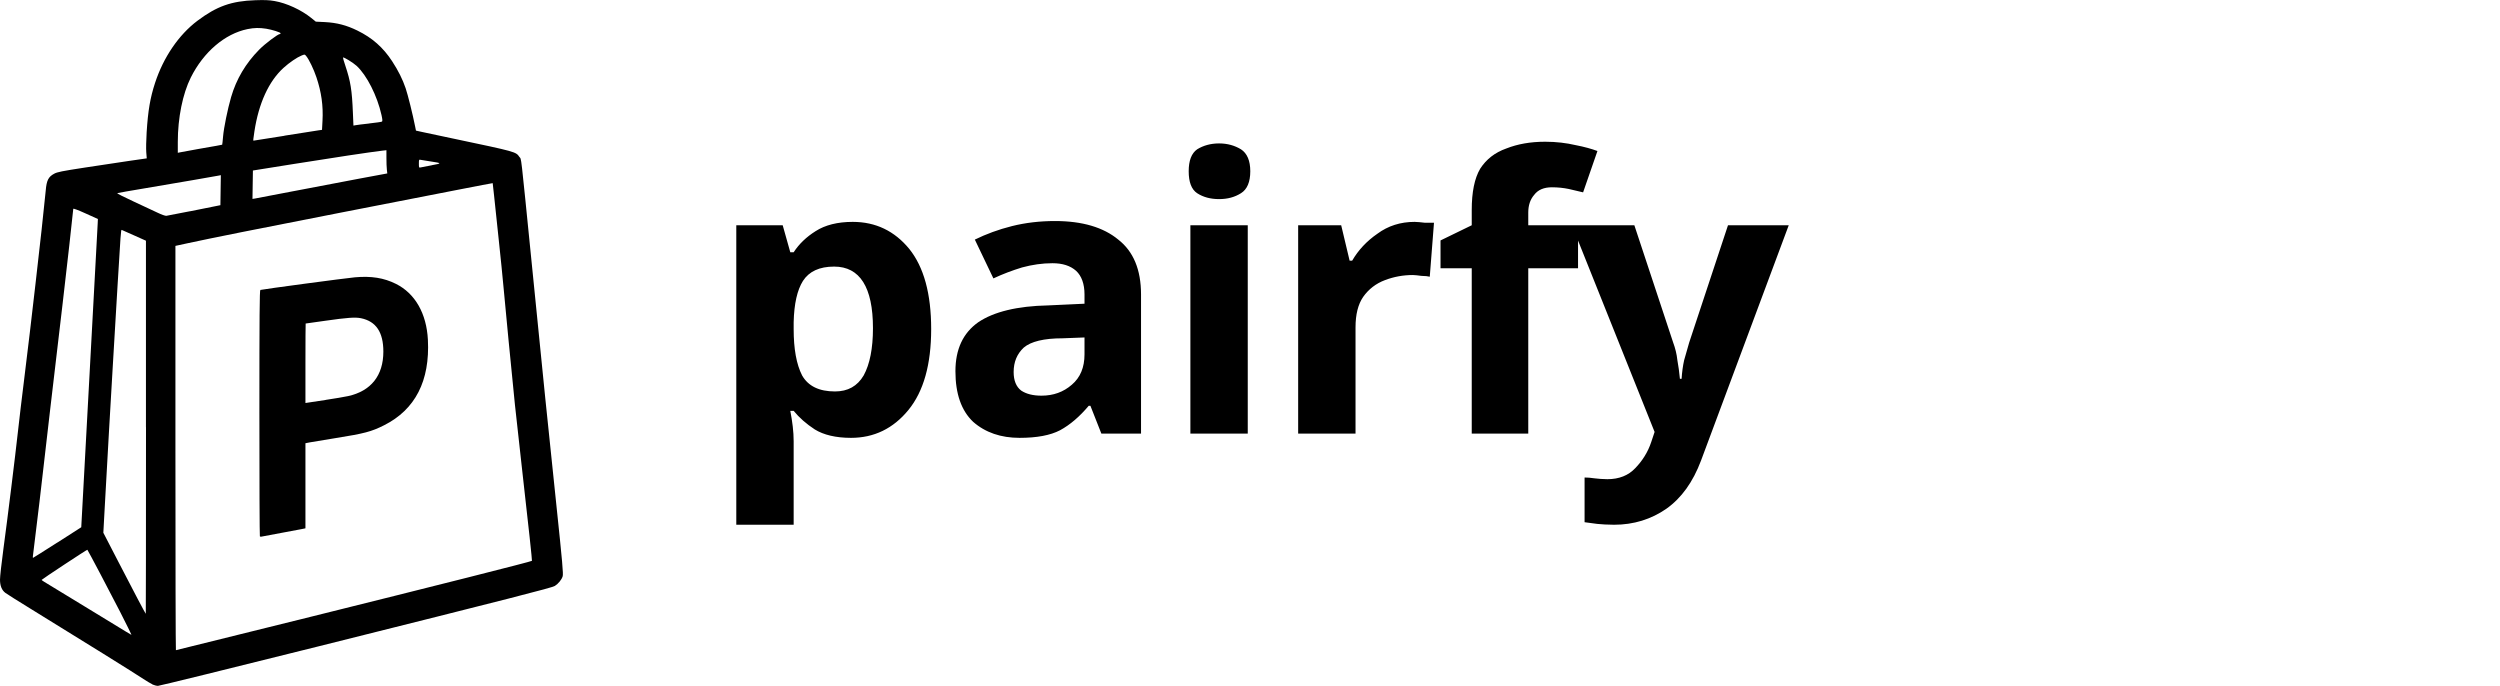
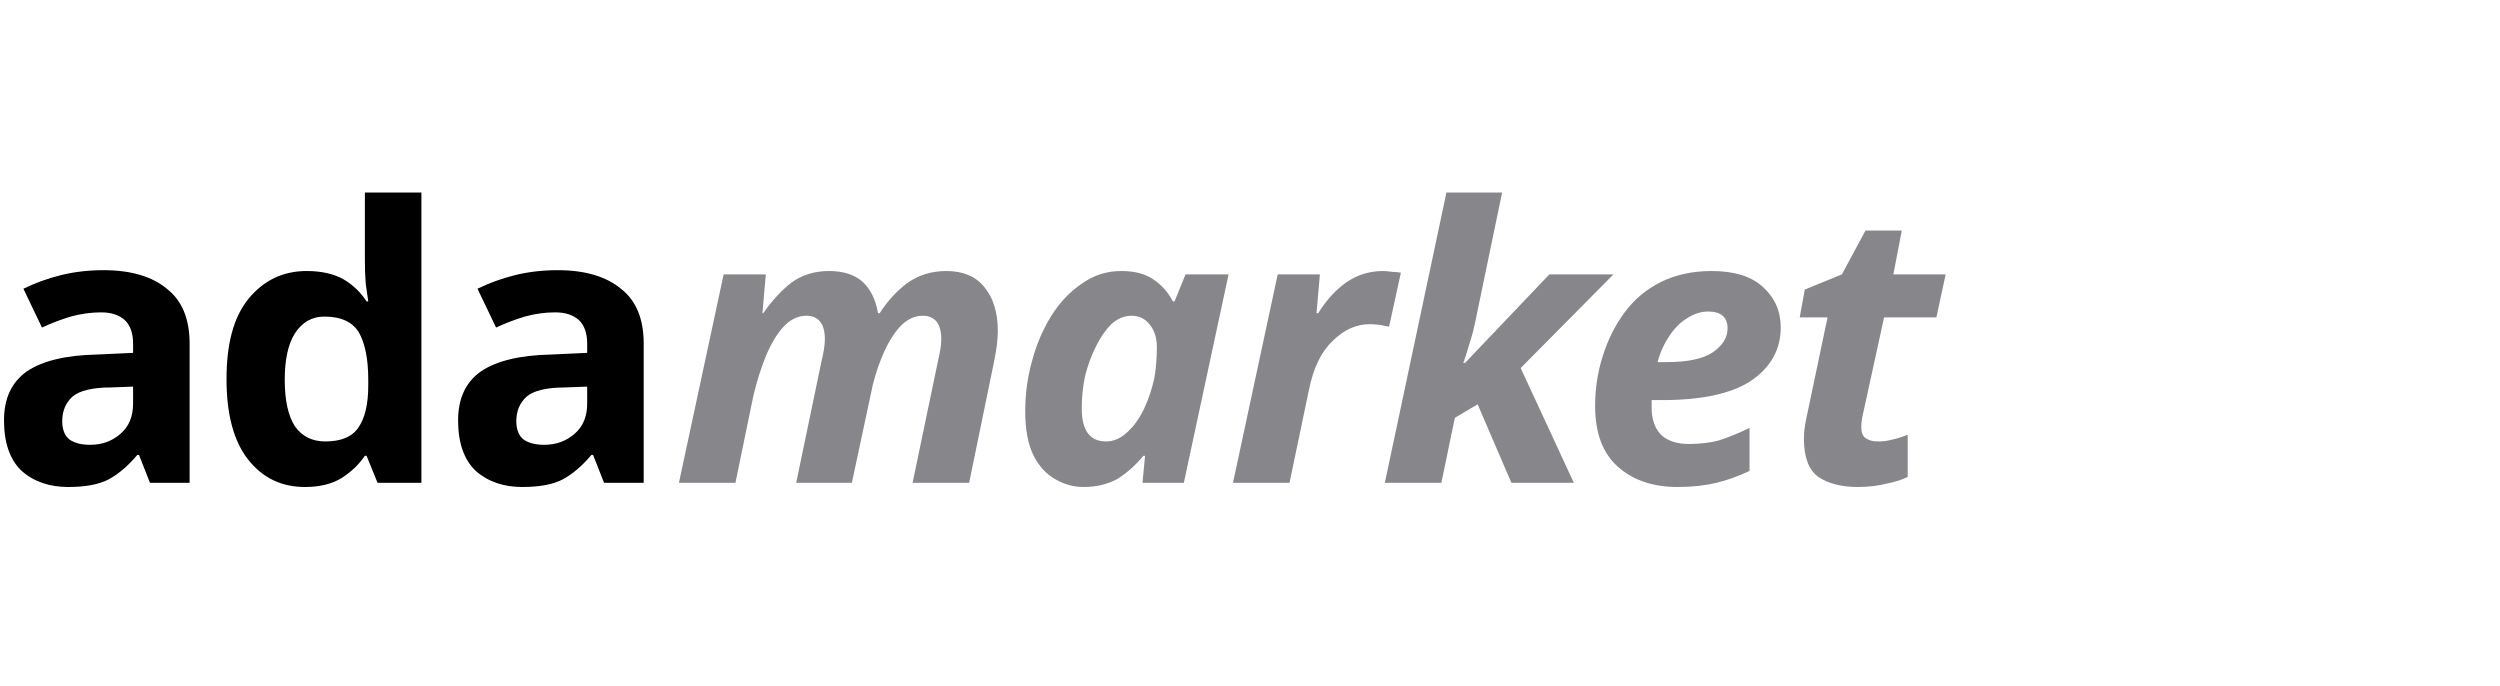
<svg xmlns="http://www.w3.org/2000/svg" width="175" height="48" viewBox="0 0 46.302 12.7" version="1.1" id="svg5">
  <defs id="defs2" />
  <g id="layer1">
-     <text xml:space="preserve" style="font-size:7.056px;line-height:1.25;font-family:'Inter 28pt';-inkscape-font-specification:'Inter 28pt';letter-spacing:-0.159px;fill:#1573ff;fill-opacity:0;stroke-width:0.132;stroke-miterlimit:4;stroke-dasharray:none" x="13.088" y="8.031" id="text3040">
-       <tspan style="font-style:normal;font-variant:normal;font-weight:bold;font-stretch:normal;font-size:7.056px;font-family:'Inter 28pt';-inkscape-font-specification:'Inter 28pt Bold';fill:#000000;fill-opacity:1;stroke-width:0.132;stroke-miterlimit:4;stroke-dasharray:none" x="13.088" y="8.031" id="tspan13110">pairfy</tspan>
+     <text xml:space="preserve" style="font-size:7.056px;line-height:1.25;font-family:'Inter 28pt';-inkscape-font-specification:'Inter 28pt';letter-spacing:-0.159px;fill:#1573ff;fill-opacity:0;stroke-width:0.132;stroke-miterlimit:4;stroke-dasharray:none" x="-0.224" y="8.942" id="text3040">
+       <tspan style="font-style:normal;font-variant:normal;font-weight:bold;font-stretch:normal;font-size:7.056px;font-family:'Inter 28pt';-inkscape-font-specification:'Inter 28pt Bold';fill:#000000;fill-opacity:1;stroke-width:0.132;stroke-miterlimit:4;stroke-dasharray:none" x="-0.224" y="8.942" id="tspan13110">ada<tspan style="font-style:italic;font-variant:normal;font-weight:bold;font-stretch:normal;font-family:'Inter 28pt';-inkscape-font-specification:'Inter 28pt Bold Italic';fill:#86868b;fill-opacity:1" id="tspan4600">market</tspan>
+       </tspan>
    </text>
    <text xml:space="preserve" style="font-size:10.583px;line-height:1.25;font-family:'Inter 28pt';-inkscape-font-specification:'Inter 28pt';stroke-width:0.265" x="48.528" y="16.412" id="text5743">
      <tspan id="tspan5741" style="stroke-width:0.265" x="48.528" y="16.412" />
    </text>
-     <path style="fill:#000000;stroke-width:0.014" d="M 2.822,12.674 C 2.791,12.66 2.717,12.615 2.657,12.576 2.491,12.465 1.55,11.88 0.567,11.275 0.336,11.133 0.126,11.001 0.1,10.981 0.033,10.931 3.7074881e-4,10.85 7.4881497e-7,10.735 -1.6825119e-4,10.683 0.028,10.427 0.063,10.168 c 0.081,-0.6 0.217,-1.701 0.273,-2.208 0.024,-0.216 0.071,-0.613 0.105,-0.882 0.034,-0.27 0.084,-0.686 0.112,-0.924 0.027,-0.239 0.075,-0.645 0.105,-0.903 0.061,-0.513 0.175,-1.556 0.189,-1.723 0.016,-0.188 0.049,-0.253 0.157,-0.311 0.057,-0.031 0.142,-0.048 0.565,-0.113 0.273,-0.042 0.644,-0.098 0.823,-0.124 l 0.326,-0.047 -0.009,-0.112 c -0.005,-0.062 -0.002,-0.229 0.007,-0.371 0.025,-0.401 0.066,-0.64 0.156,-0.915 0.156,-0.476 0.438,-0.889 0.784,-1.15 0.358,-0.269 0.629,-0.366 1.071,-0.381 0.174,-0.006 0.254,-0.003 0.357,0.015 0.225,0.039 0.495,0.164 0.68,0.313 l 0.085,0.069 0.167,0.008 c 0.22,0.011 0.402,0.058 0.603,0.157 0.276,0.135 0.476,0.312 0.643,0.567 0.115,0.176 0.194,0.335 0.251,0.502 0.041,0.121 0.132,0.486 0.175,0.705 l 0.016,0.079 0.108,0.024 c 0.059,0.013 0.329,0.071 0.598,0.127 1.148,0.242 1.145,0.241 1.21,0.337 0.04,0.058 0.016,-0.143 0.227,1.96 0.223,2.236 0.296,2.954 0.456,4.473 0.114,1.086 0.132,1.288 0.118,1.334 -0.019,0.062 -0.081,0.138 -0.145,0.178 -0.057,0.035 -0.787,0.221 -4.389,1.122 -1.604,0.401 -2.937,0.729 -2.962,0.729 -0.025,-1.58e-4 -0.071,-0.012 -0.102,-0.026 z m 2.702,-1.193 c 2.643,-0.657 4.316,-1.08 4.328,-1.094 0.005,-0.006 -0.059,-0.603 -0.188,-1.741 C 9.61,8.168 9.553,7.651 9.537,7.497 9.474,6.877 9.354,5.643 9.327,5.334 c -0.016,-0.181 -0.057,-0.587 -0.091,-0.903 -0.034,-0.316 -0.072,-0.678 -0.085,-0.805 -0.013,-0.127 -0.024,-0.232 -0.026,-0.234 -0.002,-0.002 -0.292,0.054 -0.646,0.123 -0.354,0.069 -1.337,0.261 -2.184,0.426 -1.482,0.289 -2.402,0.473 -2.839,0.568 l -0.207,0.045 v 3.744 c 0,2.059 0.004,3.744 0.009,3.744 0.005,0 1.024,-0.252 2.265,-0.561 z M 4.813,9.932 c -0.005,-0.006 -0.009,-1.033 -0.009,-2.283 0,-1.807 0.004,-2.275 0.018,-2.279 0.043,-0.013 1.591,-0.22 1.751,-0.234 0.303,-0.027 0.537,0.01 0.761,0.122 0.354,0.177 0.566,0.548 0.591,1.035 0.039,0.76 -0.233,1.292 -0.811,1.583 -0.236,0.119 -0.366,0.153 -0.899,0.238 -0.218,0.035 -0.433,0.07 -0.477,0.079 l -0.081,0.016 V 8.997 9.785 l -0.074,0.015 c -0.126,0.025 -0.742,0.141 -0.752,0.141 -0.005,0 -0.014,-0.005 -0.019,-0.009 z m 1.221,-2.526 c 0.157,-0.023 0.343,-0.055 0.413,-0.07 0.424,-0.093 0.653,-0.381 0.653,-0.824 0,-0.359 -0.135,-0.56 -0.413,-0.618 -0.108,-0.022 -0.245,-0.013 -0.679,0.049 -0.189,0.027 -0.345,0.049 -0.347,0.049 -0.002,0 -0.004,0.331 -0.004,0.736 v 0.736 l 0.046,-0.007 c 0.025,-0.005 0.174,-0.027 0.331,-0.05 z m -3.809,3.927 c -0.169,-0.332 -0.591,-1.131 -0.607,-1.151 -0.005,-0.006 -0.847,0.549 -0.847,0.558 -1.38e-4,0.004 0.02,0.019 0.045,0.034 0.025,0.015 0.37,0.225 0.767,0.467 0.872,0.533 0.846,0.517 0.851,0.514 0.002,-0.002 -0.092,-0.191 -0.209,-0.422 z M 2.703,7.914 V 4.458 l -0.219,-0.098 c -0.12,-0.054 -0.224,-0.1 -0.23,-0.102 -0.014,-0.006 -0.021,0.083 -0.077,1.033 -0.027,0.451 -0.067,1.134 -0.09,1.519 -0.039,0.652 -0.095,1.635 -0.15,2.635 l -0.023,0.422 0.274,0.53 c 0.283,0.547 0.505,0.97 0.512,0.971 0.002,1.58e-4 0.004,-1.555 0.004,-3.456 z m -1.639,2.134 0.441,-0.283 0.017,-0.315 c 0.009,-0.173 0.036,-0.671 0.06,-1.106 0.024,-0.435 0.058,-1.075 0.077,-1.421 0.061,-1.1 0.146,-2.686 0.15,-2.778 l 0.004,-0.089 -0.228,-0.103 c -0.141,-0.064 -0.228,-0.096 -0.228,-0.085 0,0.028 -0.132,1.207 -0.196,1.745 -0.174,1.473 -0.314,2.67 -0.364,3.115 -0.031,0.277 -0.06,0.526 -0.064,0.553 -0.004,0.027 -0.032,0.261 -0.063,0.519 -0.031,0.258 -0.058,0.483 -0.061,0.501 -0.003,0.017 -0.001,0.031 0.004,0.03 0.005,-6.04e-4 0.207,-0.128 0.45,-0.284 z m 2.451,-6.134 c 0.22,-0.044 0.437,-0.087 0.483,-0.097 l 0.084,-0.017 0.004,-0.278 0.004,-0.278 -0.039,0.008 c -0.061,0.013 -0.785,0.137 -1.348,0.232 -0.281,0.047 -0.52,0.089 -0.531,0.093 -0.011,0.004 0.121,0.072 0.294,0.151 0.173,0.079 0.374,0.173 0.447,0.209 0.077,0.037 0.148,0.063 0.168,0.06 0.019,-0.003 0.215,-0.04 0.434,-0.084 z m 1.94,-0.377 c 0.377,-0.073 0.918,-0.176 1.202,-0.229 l 0.516,-0.096 -0.008,-0.07 c -0.005,-0.039 -0.008,-0.135 -0.008,-0.215 l -1.38e-4,-0.145 -0.081,0.009 C 6.871,2.815 6.157,2.922 5.454,3.035 l -0.77,0.123 -0.004,0.263 -0.004,0.263 0.046,-0.007 c 0.025,-0.005 0.355,-0.067 0.732,-0.14 z m 2.542,-0.477 c 0.192,-0.035 0.191,-0.038 -0.028,-0.071 -0.081,-0.012 -0.161,-0.026 -0.179,-0.029 -0.03,-0.007 -0.032,-0.002 -0.032,0.071 0,0.073 0.002,0.077 0.032,0.07 0.017,-0.005 0.11,-0.022 0.207,-0.04 z m -4.362,-0.294 c 0.146,-0.026 0.313,-0.056 0.371,-0.065 0.058,-0.01 0.107,-0.019 0.109,-0.021 0.002,-0.002 0.01,-0.072 0.017,-0.157 0.013,-0.154 0.084,-0.504 0.148,-0.724 0.097,-0.333 0.269,-0.625 0.521,-0.88 0.107,-0.109 0.346,-0.289 0.383,-0.289 0.007,0 0.013,-0.006 0.013,-0.013 0,-0.018 -0.156,-0.067 -0.266,-0.085 -0.128,-0.02 -0.222,-0.018 -0.347,0.007 -0.419,0.086 -0.813,0.423 -1.05,0.896 -0.151,0.303 -0.241,0.748 -0.241,1.194 v 0.201 l 0.039,-0.008 c 0.021,-0.005 0.158,-0.029 0.305,-0.056 z m 1.633,-0.253 c 0.311,-0.05 0.595,-0.094 0.631,-0.099 l 0.065,-0.009 0.009,-0.17 c 0.015,-0.275 -0.02,-0.529 -0.113,-0.805 -0.049,-0.147 -0.138,-0.331 -0.189,-0.392 -0.027,-0.033 -0.028,-0.033 -0.087,-0.009 -0.083,0.033 -0.225,0.13 -0.332,0.227 -0.274,0.248 -0.461,0.657 -0.54,1.177 -0.023,0.152 -0.025,0.172 -0.016,0.172 0.003,0 0.26,-0.041 0.571,-0.09 z m 1.572,-0.227 c 0.12,-0.013 0.225,-0.028 0.234,-0.034 0.012,-0.007 0.01,-0.038 -0.008,-0.12 -0.079,-0.357 -0.273,-0.74 -0.462,-0.913 -0.066,-0.06 -0.24,-0.167 -0.252,-0.154 -0.003,0.003 0.017,0.071 0.044,0.152 0.097,0.29 0.123,0.451 0.14,0.873 l 0.01,0.236 0.039,-0.007 c 0.021,-0.005 0.137,-0.019 0.256,-0.032 z" id="path863" />
  </g>
</svg>
